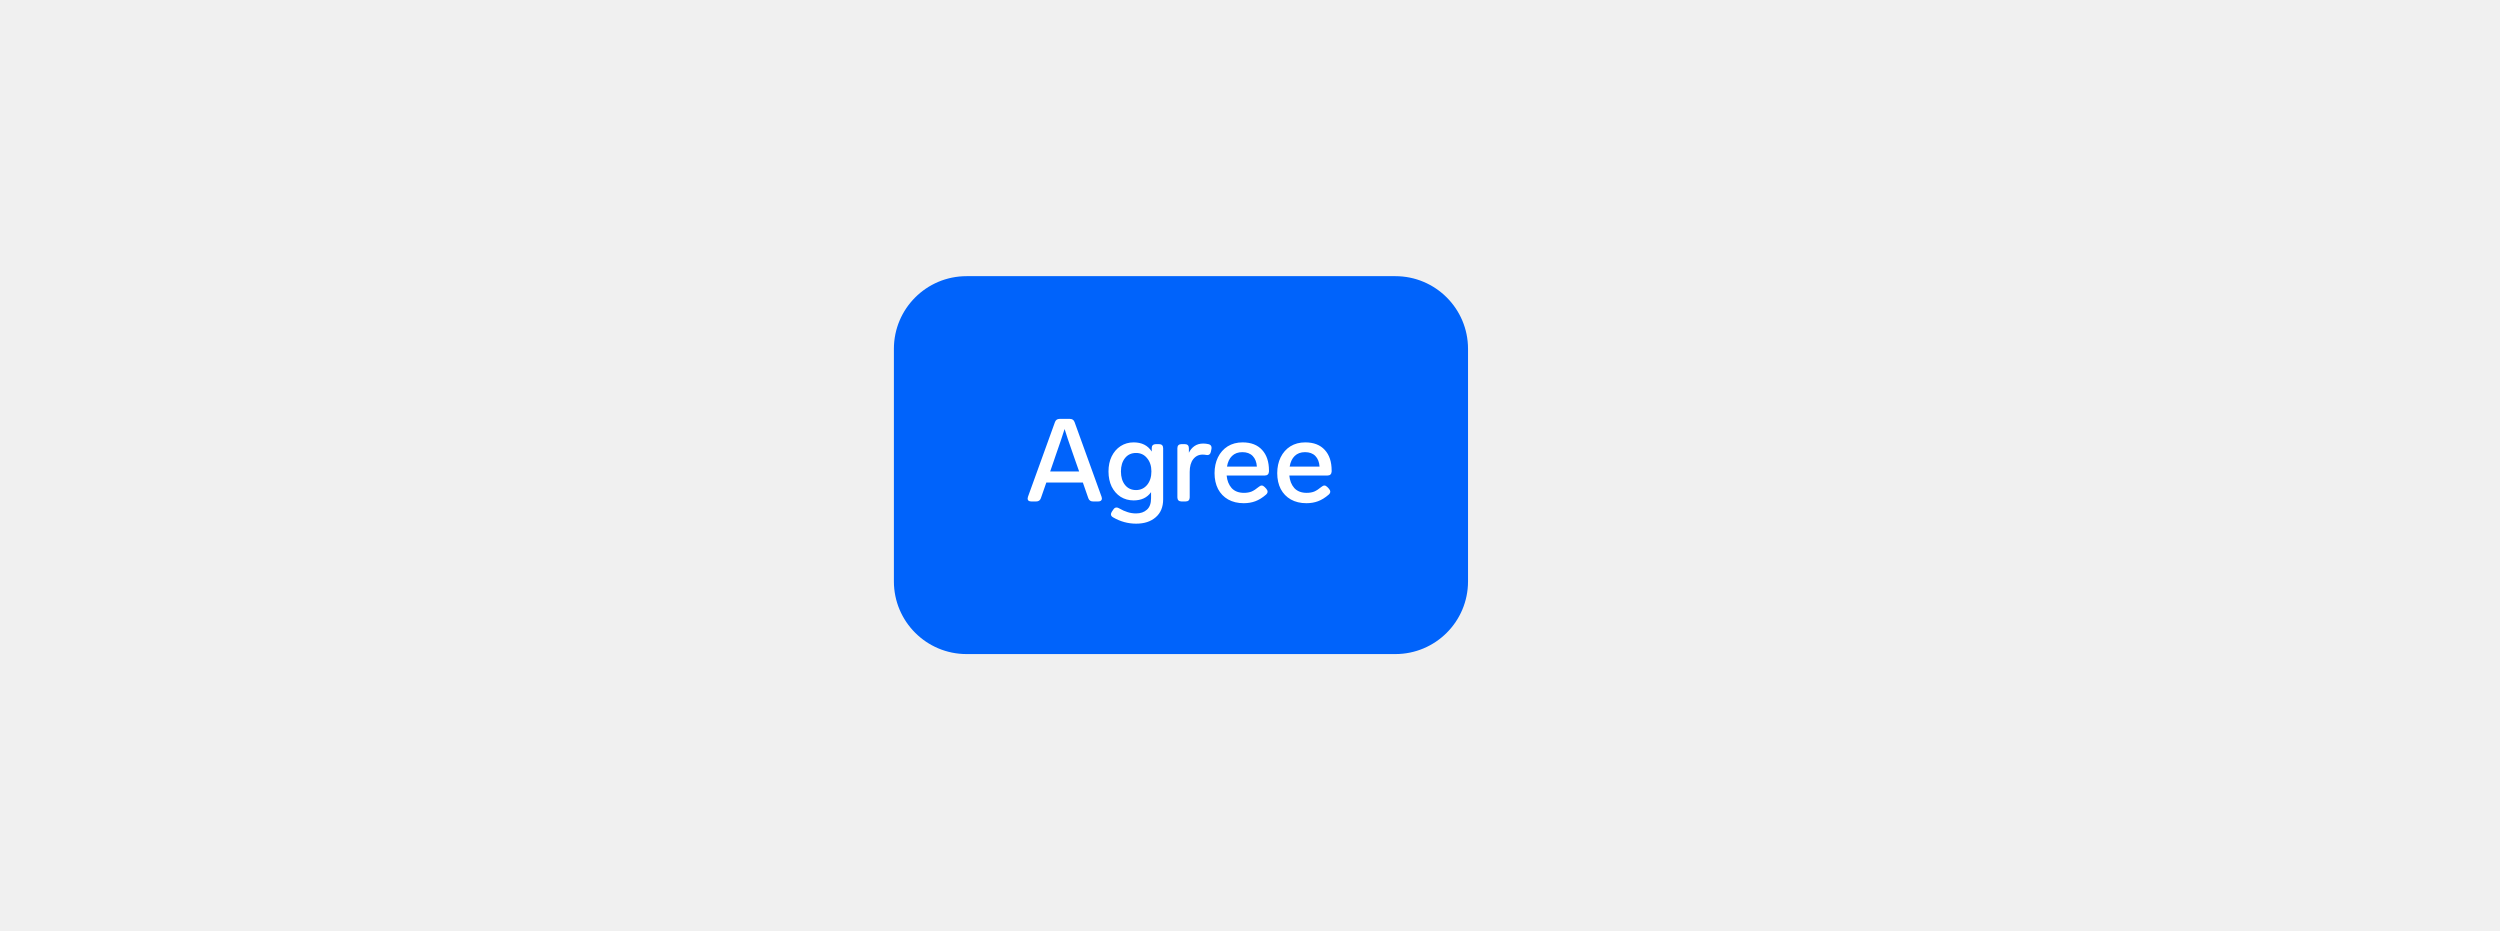
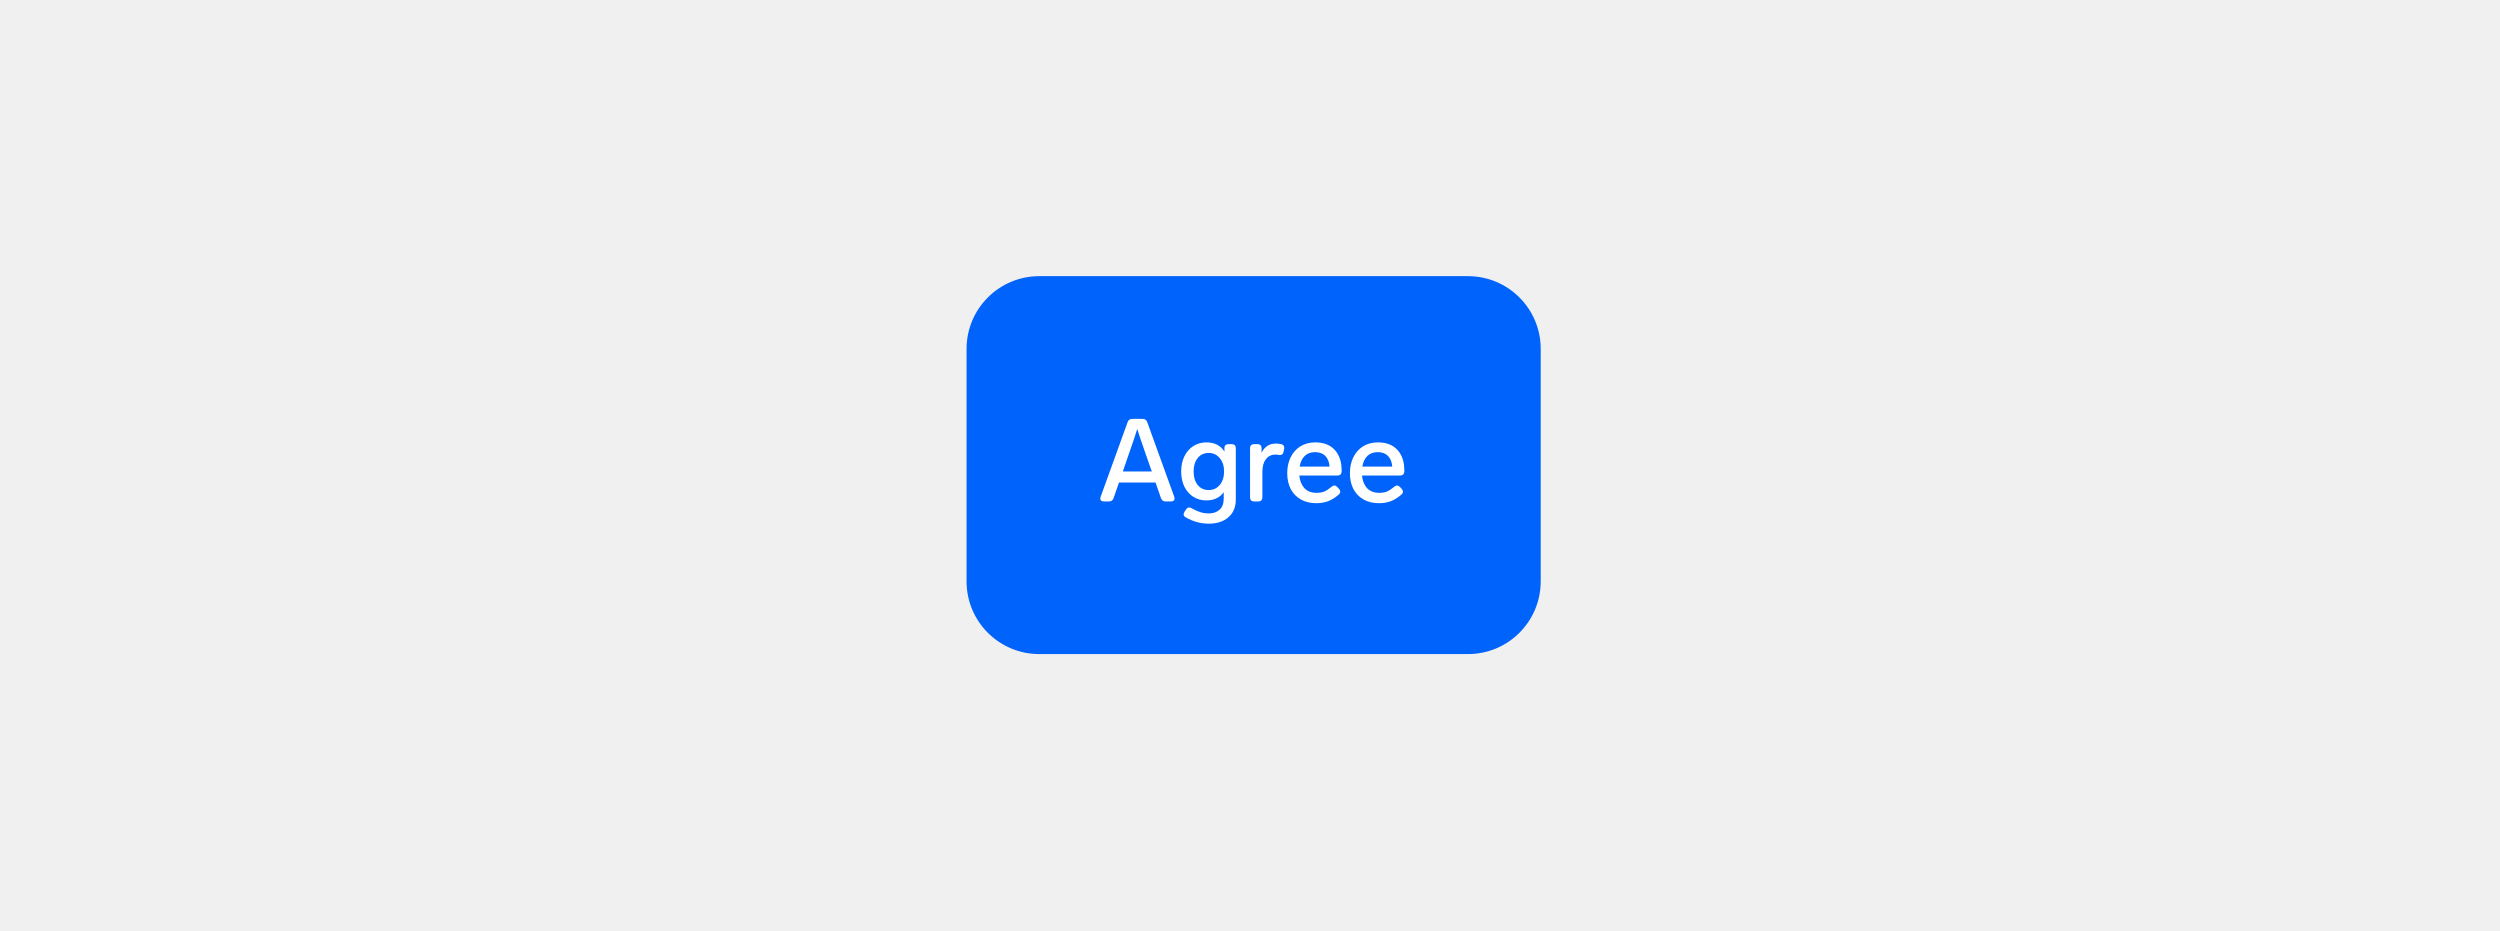
<svg xmlns="http://www.w3.org/2000/svg" width="344" height="128" viewBox="0 0 344 128" fill="none">
-   <path d="M125 48C125 43.582 128.582 40 133 40H192C196.418 40 200 43.582 200 48V80C200 84.418 196.418 88 192 88H133C128.582 88 125 84.418 125 80V48Z" fill="#0063FB" />
-   <path d="M150.392 69C150.072 69 149.859 68.851 149.752 68.552L149 66.392H143.976L143.224 68.552C143.117 68.851 142.904 69 142.584 69H141.912C141.752 69 141.624 68.968 141.528 68.904C141.443 68.829 141.4 68.728 141.4 68.6C141.4 68.536 141.416 68.456 141.448 68.36L145.16 58.088C145.267 57.789 145.48 57.64 145.8 57.64H147.224C147.544 57.64 147.757 57.789 147.864 58.088L151.576 68.36C151.608 68.456 151.624 68.536 151.624 68.6C151.624 68.728 151.576 68.829 151.48 68.904C151.395 68.968 151.272 69 151.112 69H150.392ZM148.488 64.872L147.992 63.464C147.981 63.443 147.864 63.107 147.64 62.456C147.075 60.856 146.691 59.715 146.488 59.032C146.179 60.013 145.768 61.229 145.256 62.68L144.984 63.48L144.504 64.872H148.488ZM158.481 61.624C158.481 61.464 158.529 61.341 158.625 61.256C158.732 61.16 158.87 61.112 159.041 61.112H159.489C159.67 61.112 159.809 61.16 159.905 61.256C160.001 61.352 160.049 61.491 160.049 61.672V68.712C160.049 69.768 159.708 70.589 159.025 71.176C158.353 71.763 157.457 72.056 156.337 72.056C155.217 72.056 154.161 71.768 153.169 71.192C152.966 71.085 152.865 70.941 152.865 70.76C152.865 70.664 152.908 70.547 152.993 70.408L153.201 70.104C153.318 69.923 153.462 69.832 153.633 69.832C153.75 69.832 153.868 69.869 153.985 69.944C154.412 70.189 154.806 70.365 155.169 70.472C155.532 70.589 155.916 70.648 156.321 70.648C156.94 70.648 157.436 70.477 157.809 70.136C158.193 69.805 158.385 69.283 158.385 68.568V67.72C157.852 68.477 157.052 68.856 155.985 68.856C155.324 68.856 154.726 68.691 154.193 68.36C153.67 68.019 153.26 67.549 152.961 66.952C152.673 66.344 152.529 65.651 152.529 64.872C152.529 64.093 152.673 63.405 152.961 62.808C153.26 62.2 153.67 61.725 154.193 61.384C154.726 61.043 155.324 60.872 155.985 60.872C157.116 60.872 157.948 61.293 158.481 62.136V61.624ZM156.321 67.432C156.94 67.432 157.446 67.197 157.841 66.728C158.236 66.248 158.433 65.629 158.433 64.872C158.433 64.125 158.236 63.517 157.841 63.048C157.457 62.568 156.95 62.328 156.321 62.328C155.681 62.328 155.174 62.563 154.801 63.032C154.428 63.501 154.241 64.115 154.241 64.872C154.241 65.64 154.428 66.259 154.801 66.728C155.174 67.197 155.681 67.432 156.321 67.432ZM165.559 61.032C165.794 61.032 166.034 61.059 166.279 61.112C166.567 61.176 166.711 61.347 166.711 61.624C166.711 61.699 166.706 61.752 166.695 61.784L166.615 62.168C166.551 62.467 166.391 62.616 166.135 62.616L165.991 62.6C165.799 62.568 165.629 62.552 165.479 62.552C164.946 62.552 164.514 62.765 164.183 63.192C163.863 63.608 163.703 64.189 163.703 64.936V68.44C163.703 68.611 163.655 68.749 163.559 68.856C163.463 68.952 163.325 69 163.143 69H162.567C162.397 69 162.258 68.952 162.151 68.856C162.055 68.749 162.007 68.611 162.007 68.44V61.672C162.007 61.491 162.055 61.352 162.151 61.256C162.258 61.16 162.397 61.112 162.567 61.112H163.031C163.213 61.112 163.351 61.16 163.447 61.256C163.543 61.352 163.591 61.491 163.591 61.672V62.296C163.783 61.901 164.045 61.592 164.375 61.368C164.706 61.144 165.101 61.032 165.559 61.032ZM173.218 66.984C173.356 66.867 173.49 66.808 173.618 66.808C173.746 66.808 173.879 66.877 174.018 67.016L174.242 67.256C174.359 67.395 174.418 67.528 174.418 67.656C174.418 67.795 174.348 67.928 174.21 68.056C173.719 68.483 173.228 68.787 172.738 68.968C172.258 69.149 171.724 69.24 171.138 69.24C170.316 69.24 169.602 69.069 168.994 68.728C168.396 68.387 167.932 67.907 167.602 67.288C167.282 66.659 167.122 65.933 167.122 65.112C167.122 64.301 167.276 63.576 167.586 62.936C167.906 62.285 168.354 61.779 168.93 61.416C169.516 61.053 170.199 60.872 170.978 60.872C172.14 60.872 173.036 61.219 173.666 61.912C174.295 62.595 174.61 63.539 174.61 64.744V64.888C174.599 65.059 174.546 65.192 174.45 65.288C174.354 65.384 174.215 65.432 174.034 65.432H168.786C168.85 66.136 169.079 66.712 169.474 67.16C169.879 67.597 170.444 67.816 171.17 67.816C171.564 67.816 171.911 67.757 172.21 67.64C172.508 67.512 172.844 67.293 173.218 66.984ZM170.946 62.216C170.359 62.216 169.884 62.392 169.522 62.744C169.17 63.085 168.94 63.571 168.834 64.2H172.946C172.903 63.581 172.711 63.096 172.37 62.744C172.028 62.392 171.554 62.216 170.946 62.216ZM181.843 66.984C181.981 66.867 182.115 66.808 182.243 66.808C182.371 66.808 182.504 66.877 182.643 67.016L182.867 67.256C182.984 67.395 183.043 67.528 183.043 67.656C183.043 67.795 182.973 67.928 182.835 68.056C182.344 68.483 181.853 68.787 181.363 68.968C180.883 69.149 180.349 69.24 179.763 69.24C178.941 69.24 178.227 69.069 177.619 68.728C177.021 68.387 176.557 67.907 176.227 67.288C175.907 66.659 175.747 65.933 175.747 65.112C175.747 64.301 175.901 63.576 176.211 62.936C176.531 62.285 176.979 61.779 177.555 61.416C178.141 61.053 178.824 60.872 179.603 60.872C180.765 60.872 181.661 61.219 182.291 61.912C182.92 62.595 183.235 63.539 183.235 64.744V64.888C183.224 65.059 183.171 65.192 183.075 65.288C182.979 65.384 182.84 65.432 182.659 65.432H177.411C177.475 66.136 177.704 66.712 178.099 67.16C178.504 67.597 179.069 67.816 179.795 67.816C180.189 67.816 180.536 67.757 180.835 67.64C181.133 67.512 181.469 67.293 181.843 66.984ZM179.571 62.216C178.984 62.216 178.509 62.392 178.147 62.744C177.795 63.085 177.565 63.571 177.459 64.2H181.571C181.528 63.581 181.336 63.096 180.995 62.744C180.653 62.392 180.179 62.216 179.571 62.216Z" fill="white" />
-   <path d="M133 42H192V38H133V42ZM198 48V80H202V48H198ZM192 86H133V90H192V86ZM127 80V48H123V80H127ZM133 86C129.686 86 127 83.314 127 80H123C123 85.523 127.477 90 133 90V86ZM198 80C198 83.314 195.314 86 192 86V90C197.523 90 202 85.523 202 80H198ZM192 42C195.314 42 198 44.686 198 48H202C202 42.477 197.523 38 192 38V42ZM133 38C127.477 38 123 42.477 123 48H127C127 44.686 129.686 42 133 42V38Z" fill="#0063FB" />
+   <path d="M135 48C135 43.582 138.582 40 143 40H202C206.418 40 210 43.582 210 48V80C210 84.418 206.418 88 202 88H143C138.582 88 135 84.418 135 80V48Z" fill="#0063FB" />
+   <path d="M160.392 69C160.072 69 159.859 68.851 159.752 68.552L159 66.392H153.976L153.224 68.552C153.117 68.851 152.904 69 152.584 69H151.912C151.752 69 151.624 68.968 151.528 68.904C151.443 68.829 151.4 68.728 151.4 68.6C151.4 68.536 151.416 68.456 151.448 68.36L155.16 58.088C155.267 57.789 155.48 57.64 155.8 57.64H157.224C157.544 57.64 157.757 57.789 157.864 58.088L161.576 68.36C161.608 68.456 161.624 68.536 161.624 68.6C161.624 68.728 161.576 68.829 161.48 68.904C161.395 68.968 161.272 69 161.112 69H160.392ZM158.488 64.872L157.992 63.464C157.981 63.443 157.864 63.107 157.64 62.456C157.075 60.856 156.691 59.715 156.488 59.032C156.179 60.013 155.768 61.229 155.256 62.68L154.984 63.48L154.504 64.872H158.488ZM168.481 61.624C168.481 61.464 168.529 61.341 168.625 61.256C168.732 61.16 168.87 61.112 169.041 61.112H169.489C169.67 61.112 169.809 61.16 169.905 61.256C170.001 61.352 170.049 61.491 170.049 61.672V68.712C170.049 69.768 169.708 70.589 169.025 71.176C168.353 71.763 167.457 72.056 166.337 72.056C165.217 72.056 164.161 71.768 163.169 71.192C162.966 71.085 162.865 70.941 162.865 70.76C162.865 70.664 162.908 70.547 162.993 70.408L163.201 70.104C163.318 69.923 163.462 69.832 163.633 69.832C163.75 69.832 163.868 69.869 163.985 69.944C164.412 70.189 164.806 70.365 165.169 70.472C165.532 70.589 165.916 70.648 166.321 70.648C166.94 70.648 167.436 70.477 167.809 70.136C168.193 69.805 168.385 69.283 168.385 68.568V67.72C167.852 68.477 167.052 68.856 165.985 68.856C165.324 68.856 164.726 68.691 164.193 68.36C163.67 68.019 163.26 67.549 162.961 66.952C162.673 66.344 162.529 65.651 162.529 64.872C162.529 64.093 162.673 63.405 162.961 62.808C163.26 62.2 163.67 61.725 164.193 61.384C164.726 61.043 165.324 60.872 165.985 60.872C167.116 60.872 167.948 61.293 168.481 62.136V61.624ZM166.321 67.432C166.94 67.432 167.446 67.197 167.841 66.728C168.236 66.248 168.433 65.629 168.433 64.872C168.433 64.125 168.236 63.517 167.841 63.048C167.457 62.568 166.95 62.328 166.321 62.328C165.681 62.328 165.174 62.563 164.801 63.032C164.428 63.501 164.241 64.115 164.241 64.872C164.241 65.64 164.428 66.259 164.801 66.728C165.174 67.197 165.681 67.432 166.321 67.432ZM175.559 61.032C175.794 61.032 176.034 61.059 176.279 61.112C176.567 61.176 176.711 61.347 176.711 61.624C176.711 61.699 176.706 61.752 176.695 61.784L176.615 62.168C176.551 62.467 176.391 62.616 176.135 62.616L175.991 62.6C175.799 62.568 175.629 62.552 175.479 62.552C174.946 62.552 174.514 62.765 174.183 63.192C173.863 63.608 173.703 64.189 173.703 64.936V68.44C173.703 68.611 173.655 68.749 173.559 68.856C173.463 68.952 173.325 69 173.143 69H172.567C172.397 69 172.258 68.952 172.151 68.856C172.055 68.749 172.007 68.611 172.007 68.44V61.672C172.007 61.491 172.055 61.352 172.151 61.256C172.258 61.16 172.397 61.112 172.567 61.112H173.031C173.213 61.112 173.351 61.16 173.447 61.256C173.543 61.352 173.591 61.491 173.591 61.672V62.296C173.783 61.901 174.045 61.592 174.375 61.368C174.706 61.144 175.101 61.032 175.559 61.032ZM183.218 66.984C183.356 66.867 183.49 66.808 183.618 66.808C183.746 66.808 183.879 66.877 184.018 67.016L184.242 67.256C184.359 67.395 184.418 67.528 184.418 67.656C184.418 67.795 184.348 67.928 184.21 68.056C183.719 68.483 183.228 68.787 182.738 68.968C182.258 69.149 181.724 69.24 181.138 69.24C180.316 69.24 179.602 69.069 178.994 68.728C178.396 68.387 177.932 67.907 177.602 67.288C177.282 66.659 177.122 65.933 177.122 65.112C177.122 64.301 177.276 63.576 177.586 62.936C177.906 62.285 178.354 61.779 178.93 61.416C179.516 61.053 180.199 60.872 180.978 60.872C182.14 60.872 183.036 61.219 183.666 61.912C184.295 62.595 184.61 63.539 184.61 64.744V64.888C184.599 65.059 184.546 65.192 184.45 65.288C184.354 65.384 184.215 65.432 184.034 65.432H178.786C178.85 66.136 179.079 66.712 179.474 67.16C179.879 67.597 180.444 67.816 181.17 67.816C181.564 67.816 181.911 67.757 182.21 67.64C182.508 67.512 182.844 67.293 183.218 66.984ZM180.946 62.216C180.359 62.216 179.884 62.392 179.522 62.744C179.17 63.085 178.94 63.571 178.834 64.2H182.946C182.903 63.581 182.711 63.096 182.37 62.744C182.028 62.392 181.554 62.216 180.946 62.216ZM191.843 66.984C191.981 66.867 192.115 66.808 192.243 66.808C192.371 66.808 192.504 66.877 192.643 67.016L192.867 67.256C192.984 67.395 193.043 67.528 193.043 67.656C193.043 67.795 192.973 67.928 192.835 68.056C192.344 68.483 191.853 68.787 191.363 68.968C190.883 69.149 190.349 69.24 189.763 69.24C188.941 69.24 188.227 69.069 187.619 68.728C187.021 68.387 186.557 67.907 186.227 67.288C185.907 66.659 185.747 65.933 185.747 65.112C185.747 64.301 185.901 63.576 186.211 62.936C186.531 62.285 186.979 61.779 187.555 61.416C188.141 61.053 188.824 60.872 189.603 60.872C190.765 60.872 191.661 61.219 192.291 61.912C192.92 62.595 193.235 63.539 193.235 64.744V64.888C193.224 65.059 193.171 65.192 193.075 65.288C192.979 65.384 192.84 65.432 192.659 65.432H187.411C187.475 66.136 187.704 66.712 188.099 67.16C188.504 67.597 189.069 67.816 189.795 67.816C190.189 67.816 190.536 67.757 190.835 67.64C191.133 67.512 191.469 67.293 191.843 66.984ZM189.571 62.216C188.984 62.216 188.509 62.392 188.147 62.744C187.795 63.085 187.565 63.571 187.459 64.2H191.571C191.528 63.581 191.336 63.096 190.995 62.744C190.653 62.392 190.179 62.216 189.571 62.216Z" fill="white" />
+   <path d="M143 42H202V38H143V42ZM208 48V80H212V48H208ZM202 86H143V90H202V86ZM137 80V48H133V80H137ZM143 86C139.686 86 137 83.314 137 80H133C133 85.523 137.477 90 143 90V86ZM208 80C208 83.314 205.314 86 202 86V90C207.523 90 212 85.523 212 80H208ZM202 42C205.314 42 208 44.686 208 48H212C212 42.477 207.523 38 202 38V42ZM143 38C137.477 38 133 42.477 133 48H137C137 44.686 139.686 42 143 42V38Z" fill="#0063FB" />
</svg>
